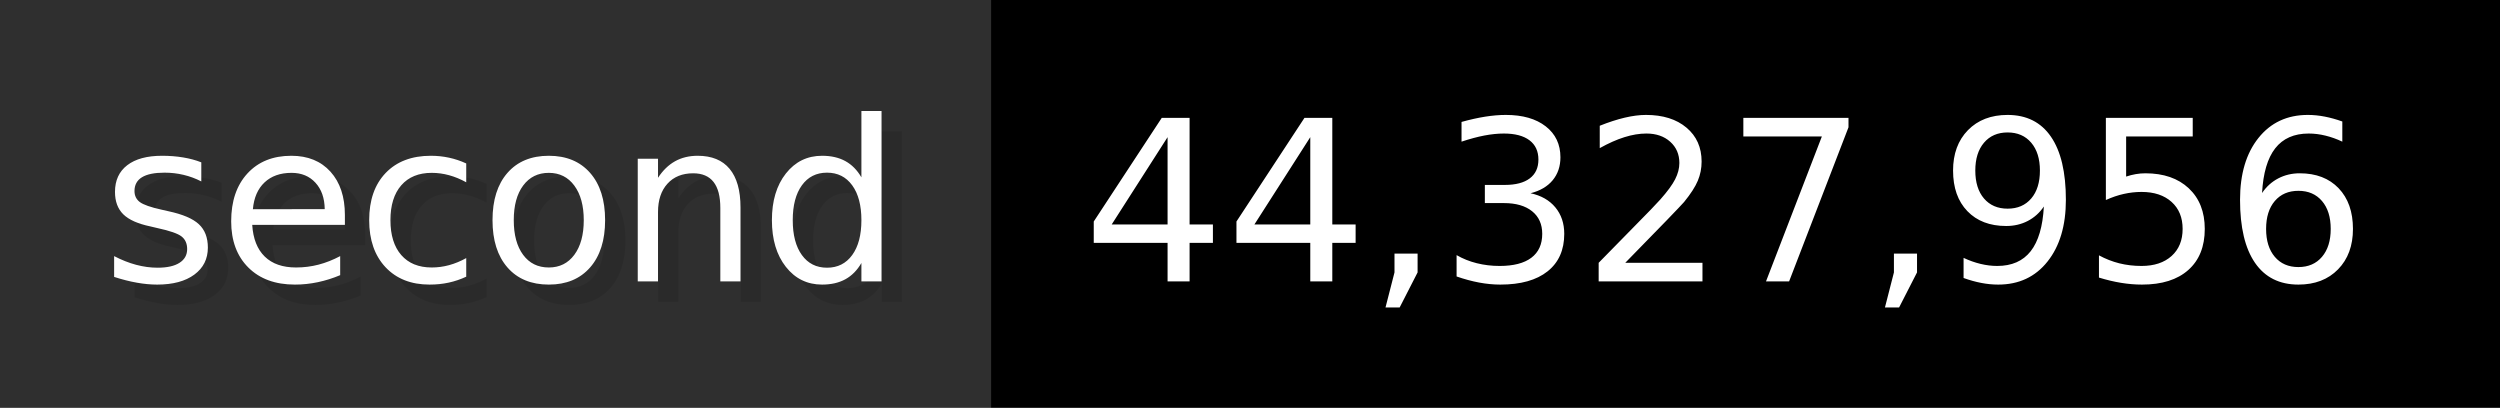
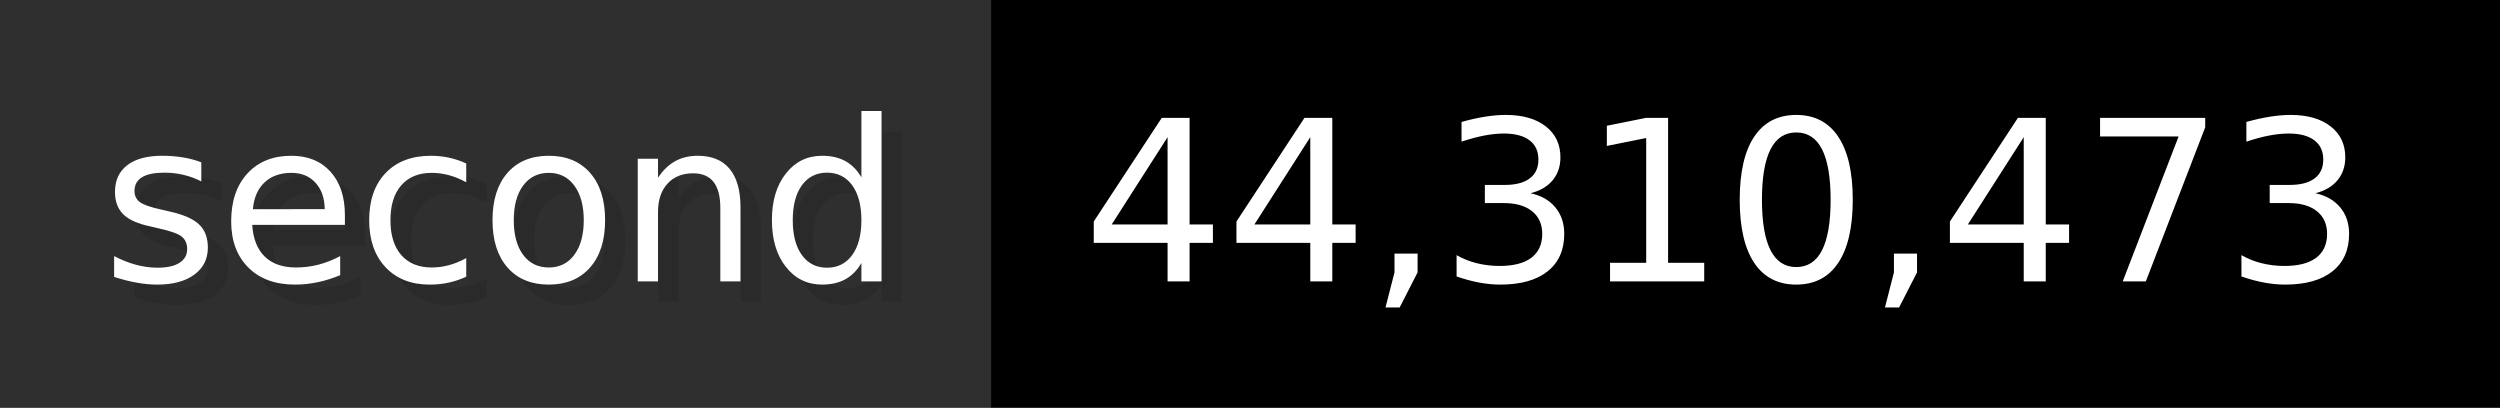
- <svg xmlns="http://www.w3.org/2000/svg" width="122.6" height="20" viewBox="0 0 1226 200" role="img" aria-label="second: 44,327,956">
+ <svg xmlns="http://www.w3.org/2000/svg" width="122.6" height="20" viewBox="0 0 1226 200" role="img" aria-label="second: 44,310,473">
  <g>
    <rect fill="#2F2F2F" width="486" height="200" />
    <rect fill="#" x="486" width="740" height="200" />
  </g>
  <g aria-hidden="true" fill="#fff" text-anchor="start" font-family="Verdana,DejaVu Sans,sans-serif" font-size="110">
    <text x="60" y="148" textLength="386" fill="#000" opacity="0.1">second</text>
    <text x="50" y="138" textLength="386">second</text>
-     <text x="541" y="148" textLength="640" fill="#000" opacity="0.1">44,327,956</text>
-     <text x="531" y="138" textLength="640">44,327,956</text>
+     <text x="541" y="148" textLength="640" fill="#000" opacity="0.1">44,310,473</text>
+     <text x="531" y="138" textLength="640">44,310,473</text>
  </g>
</svg>
